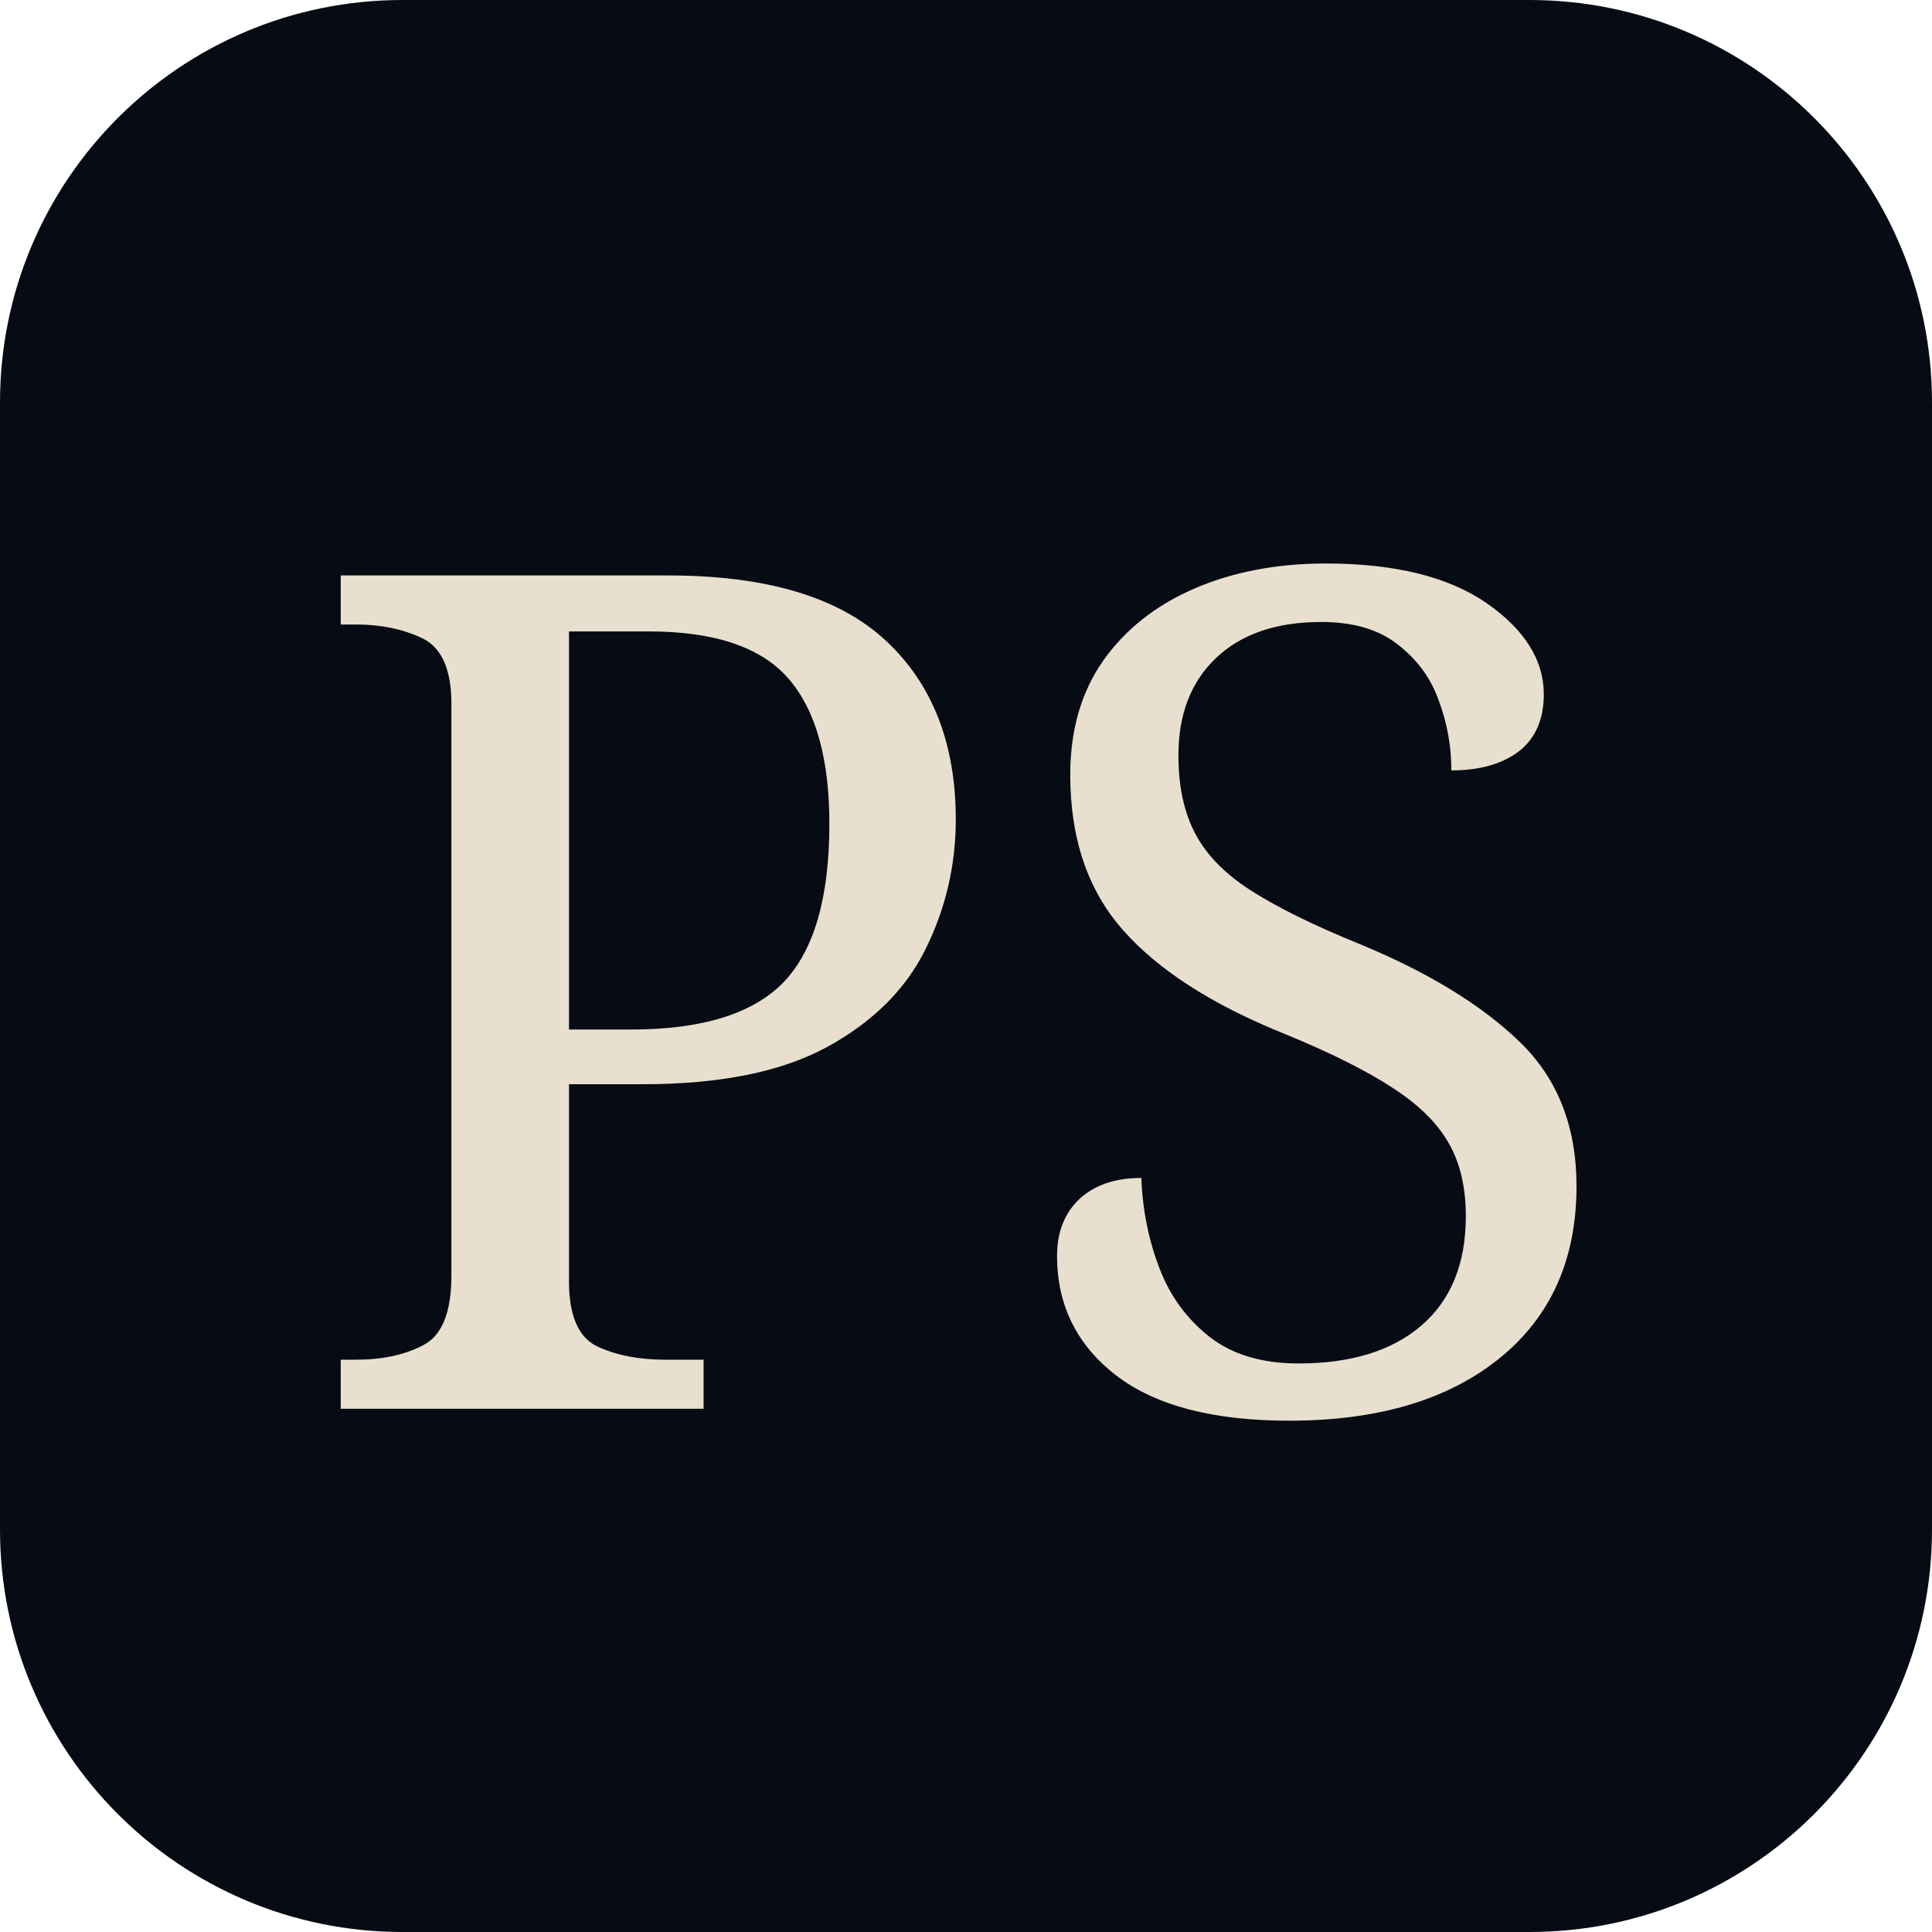
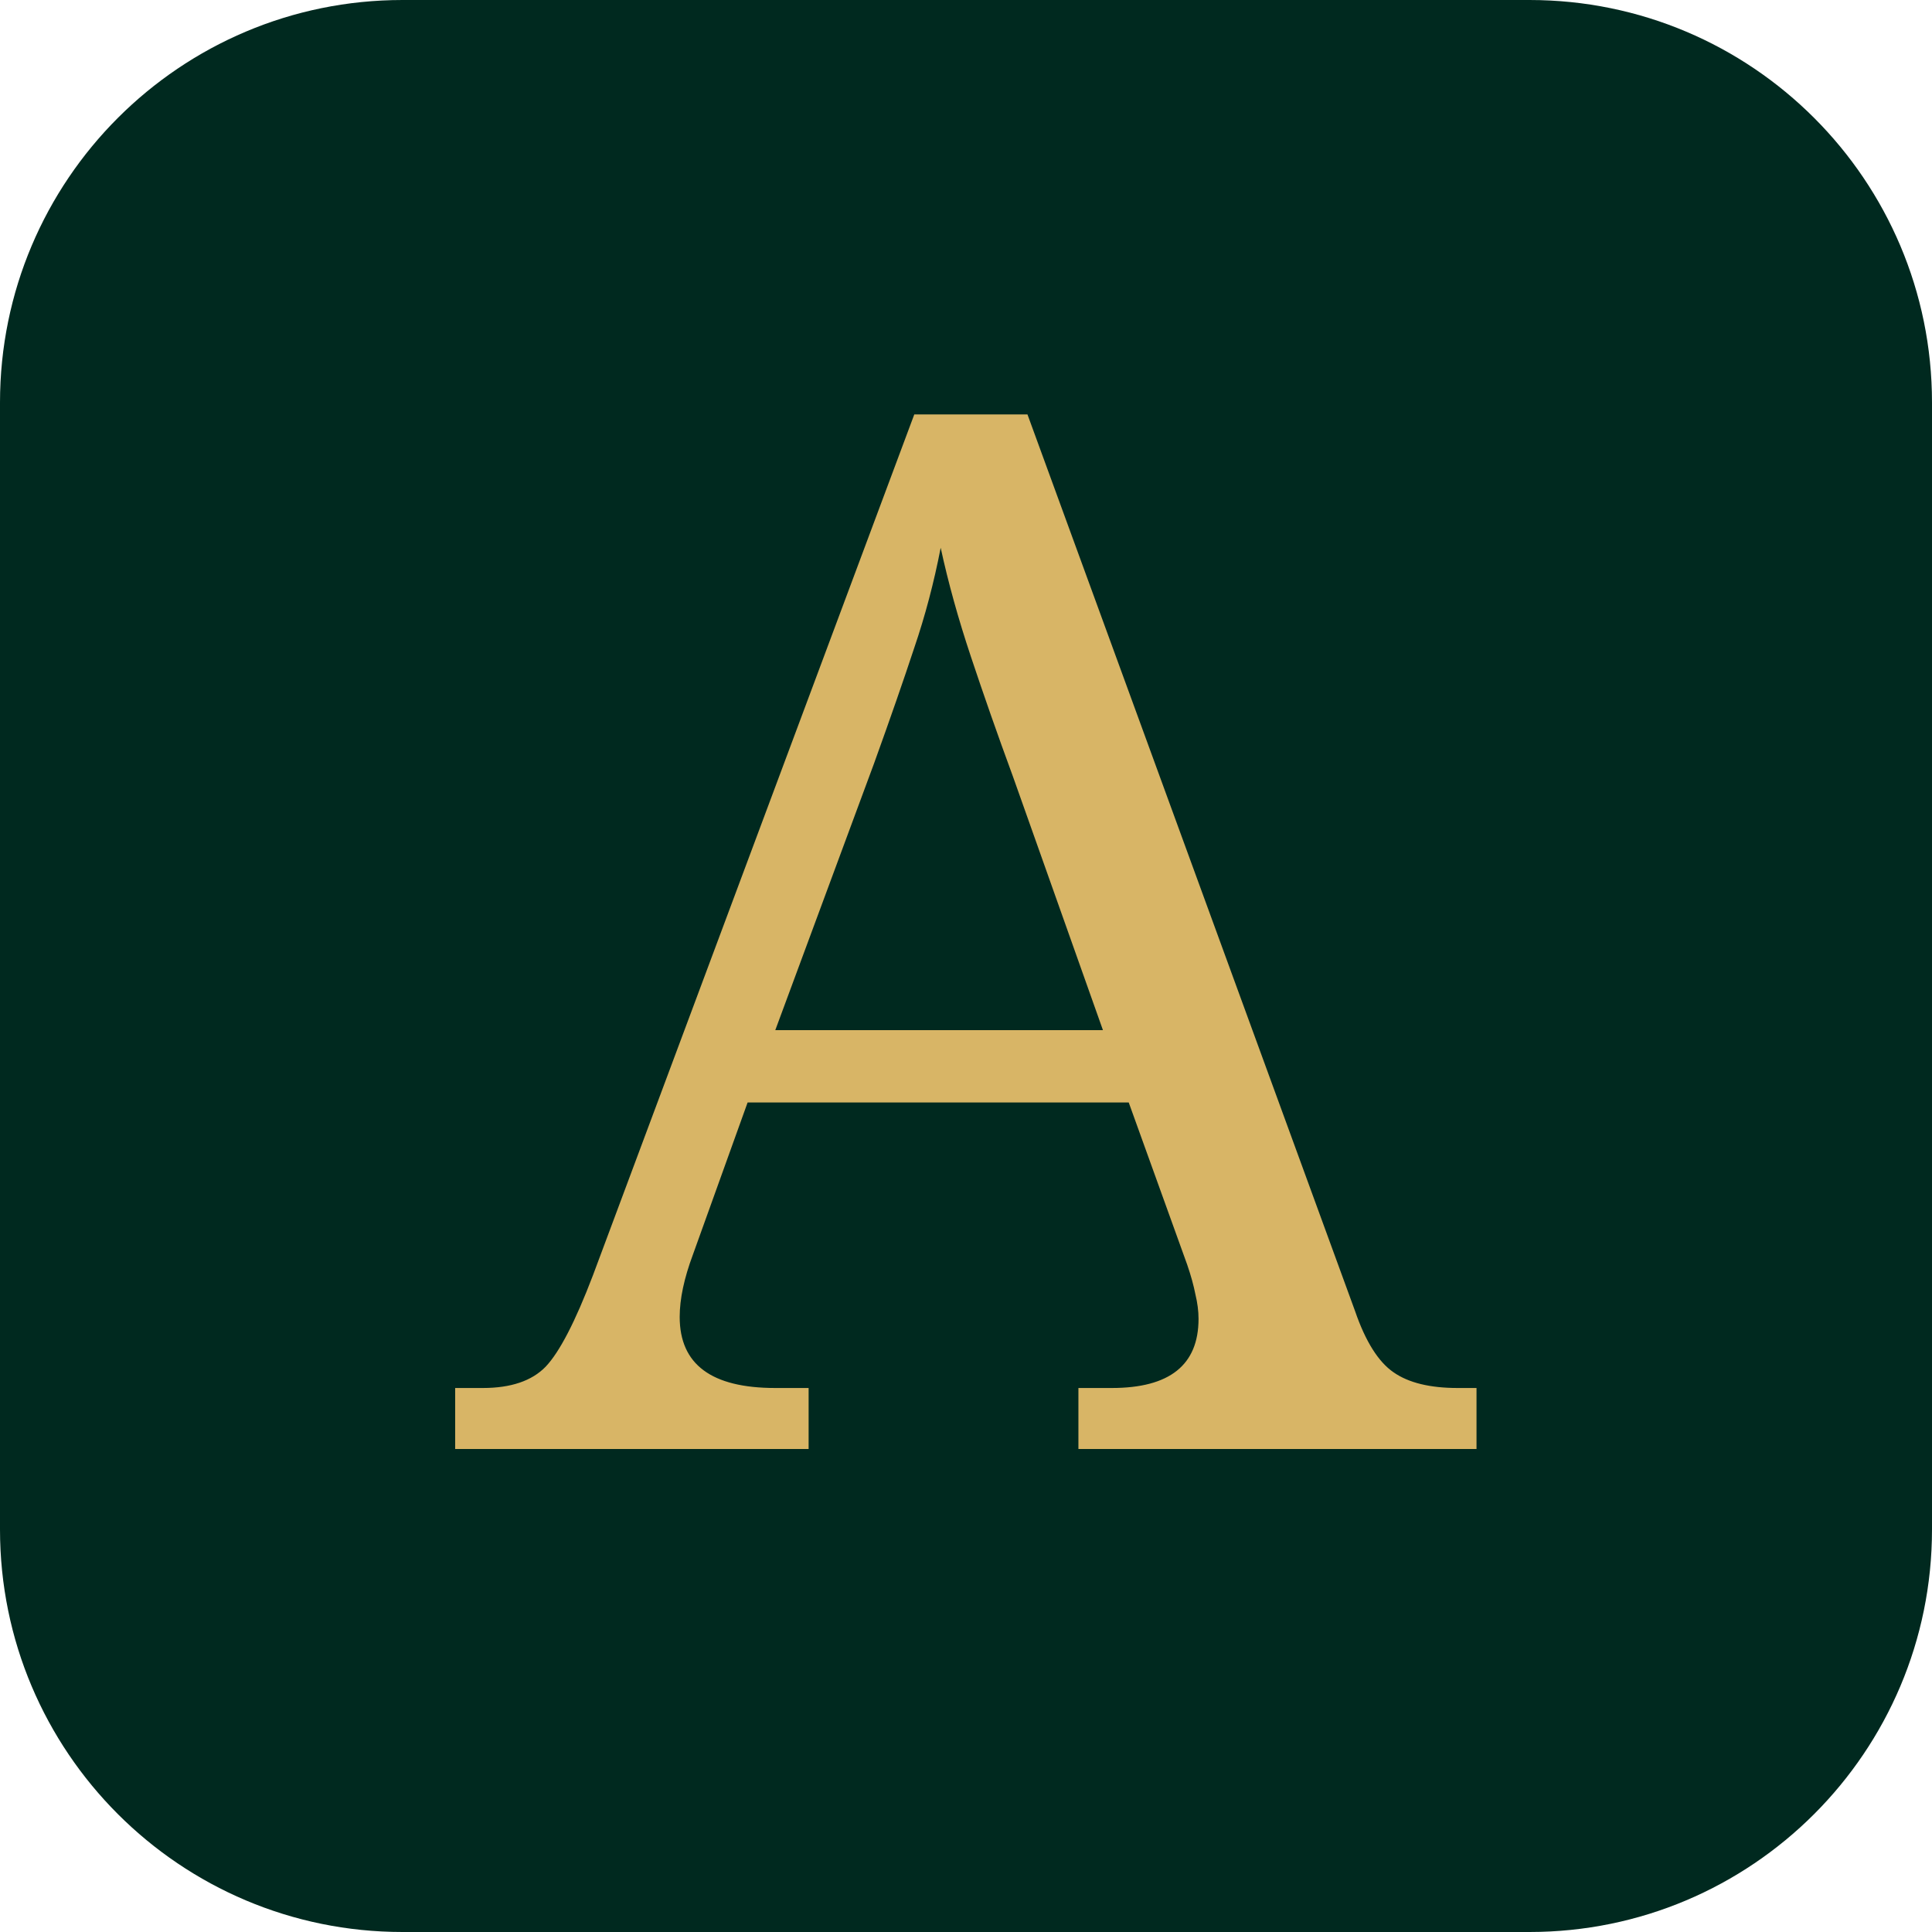
<svg xmlns="http://www.w3.org/2000/svg" viewBox="0 0 48 48">
-   <rect width="48" height="48" rx="10" fill="#060b14" />
-   <text x="24" y="35" font-family="Georgia,serif" font-size="29" text-anchor="middle" fill="#e9dfce">PS</text>
+   <rect width="48" height="48" rx="10" fill="#00291f" />
+   <text x="24" y="36" font-family="Georgia,serif" font-size="36" text-anchor="middle" fill="#d8b566">A</text>
</svg>
